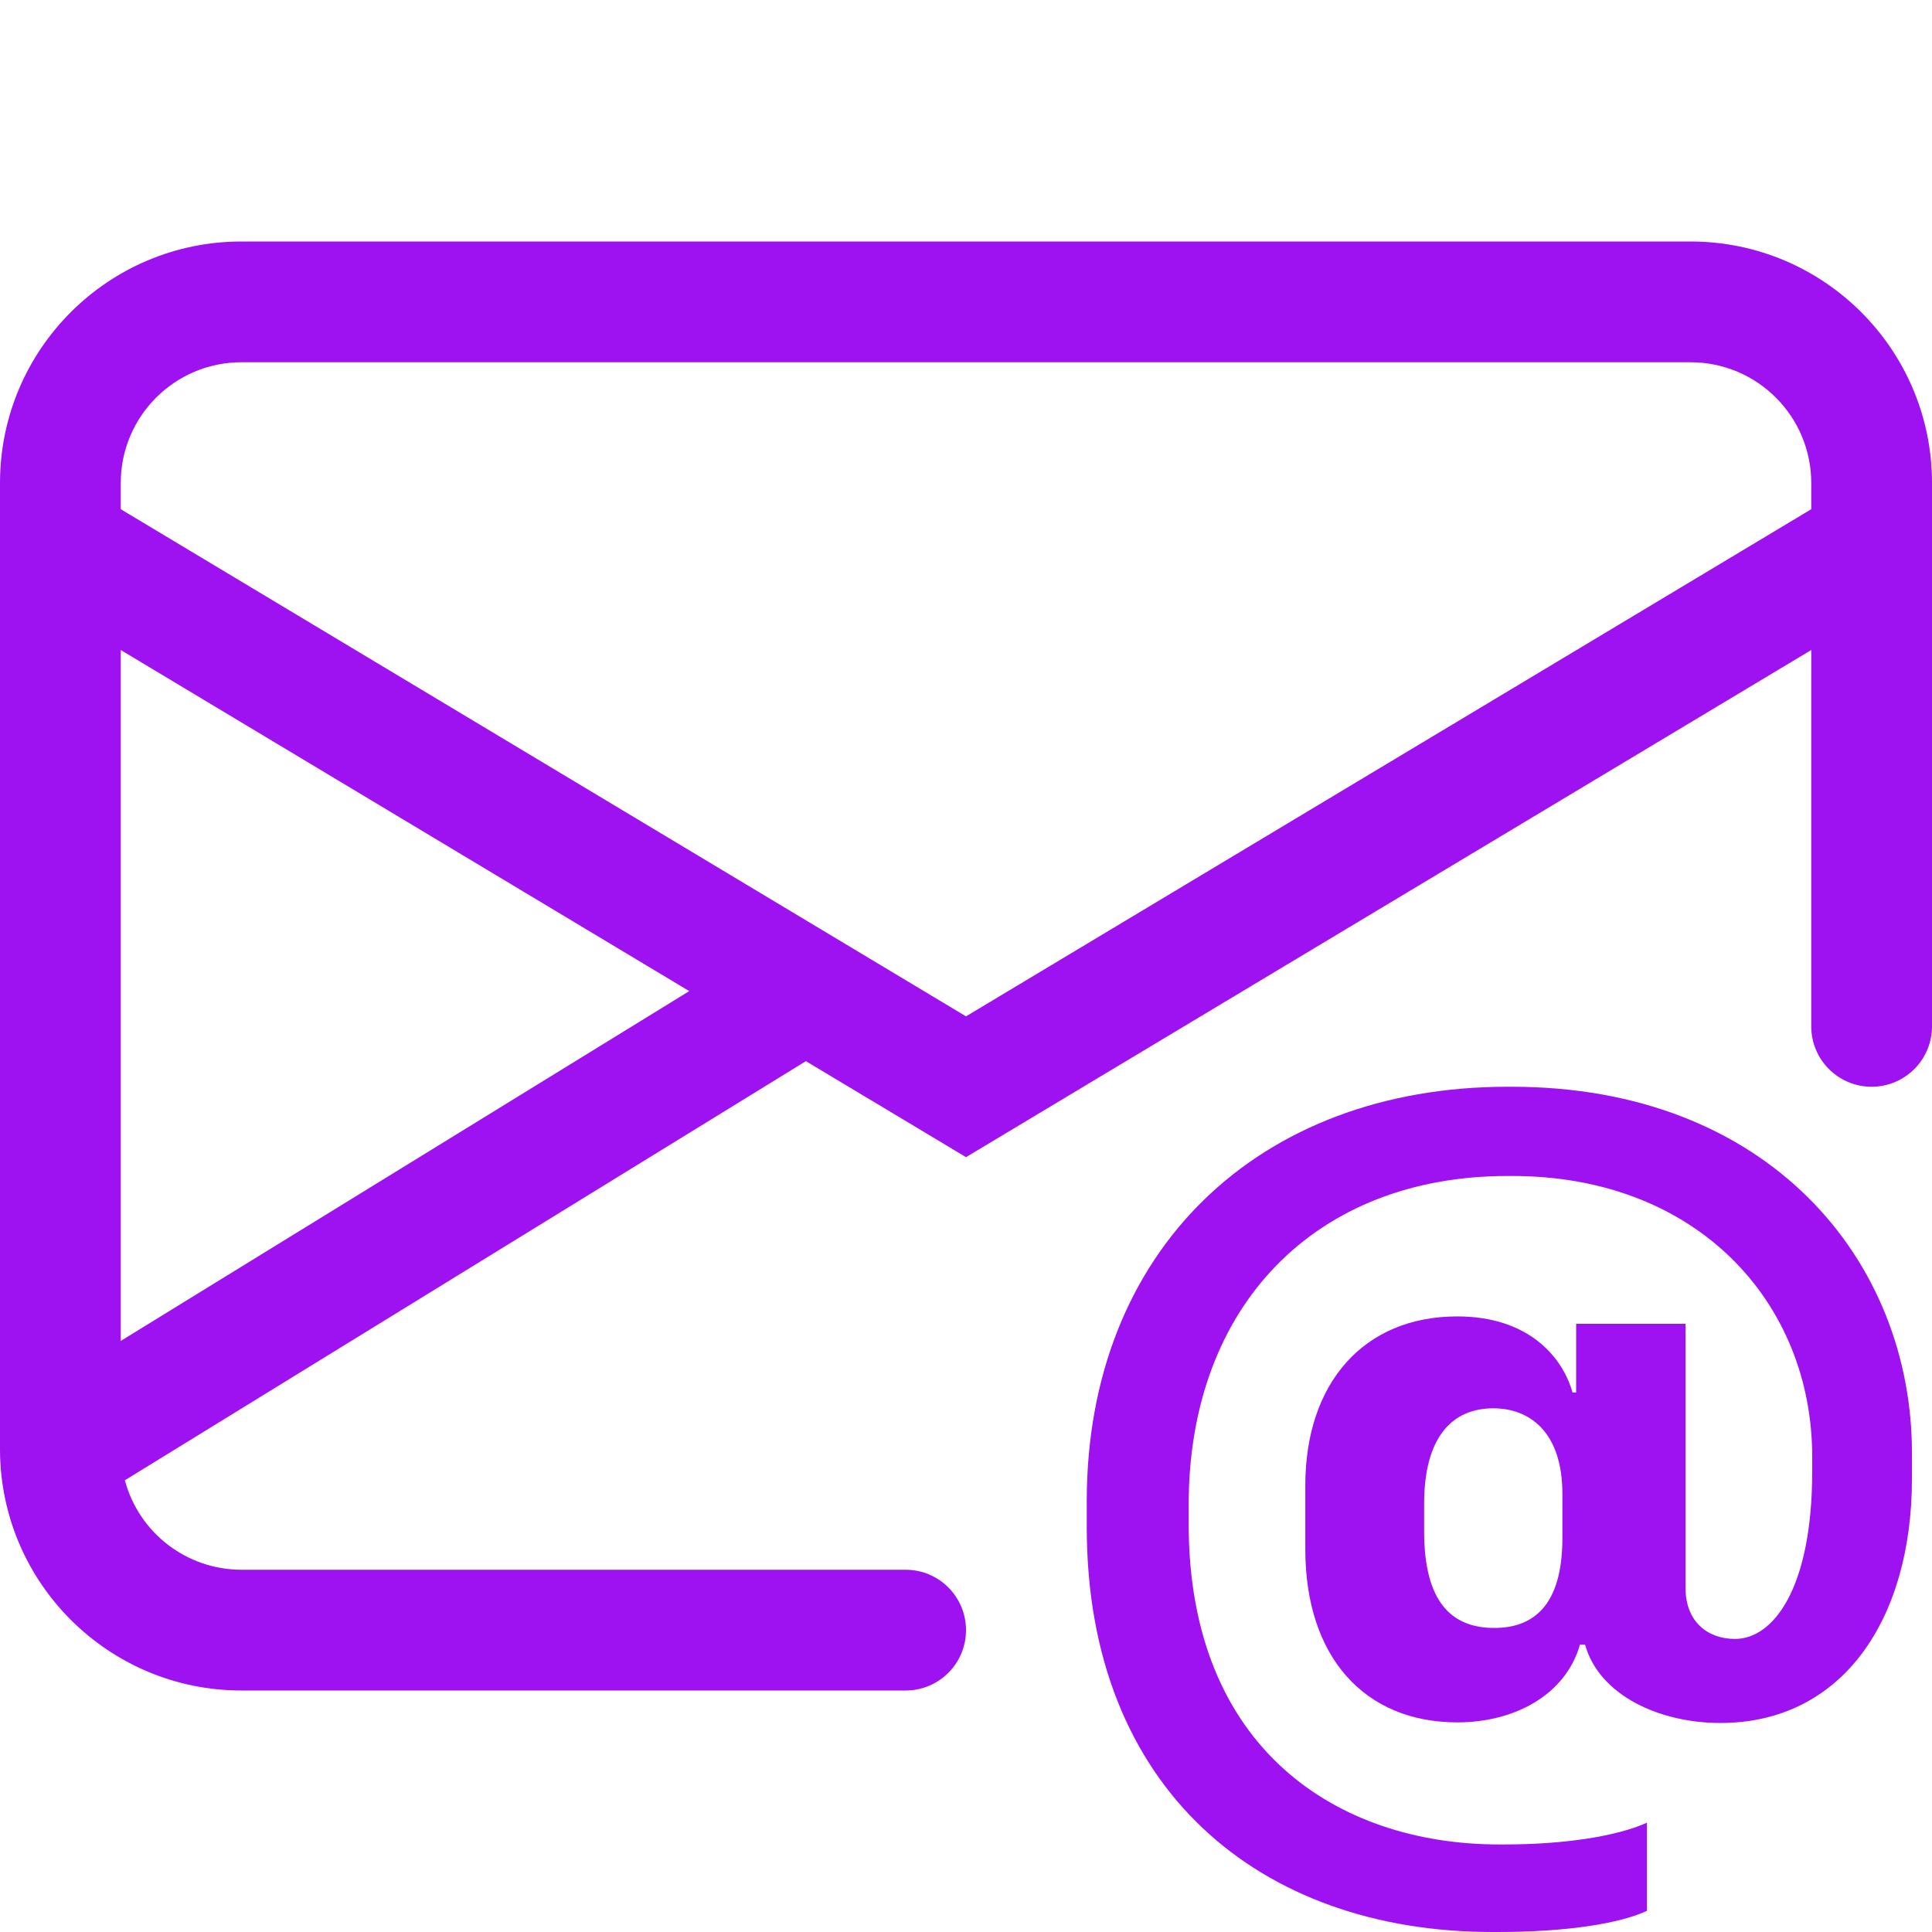
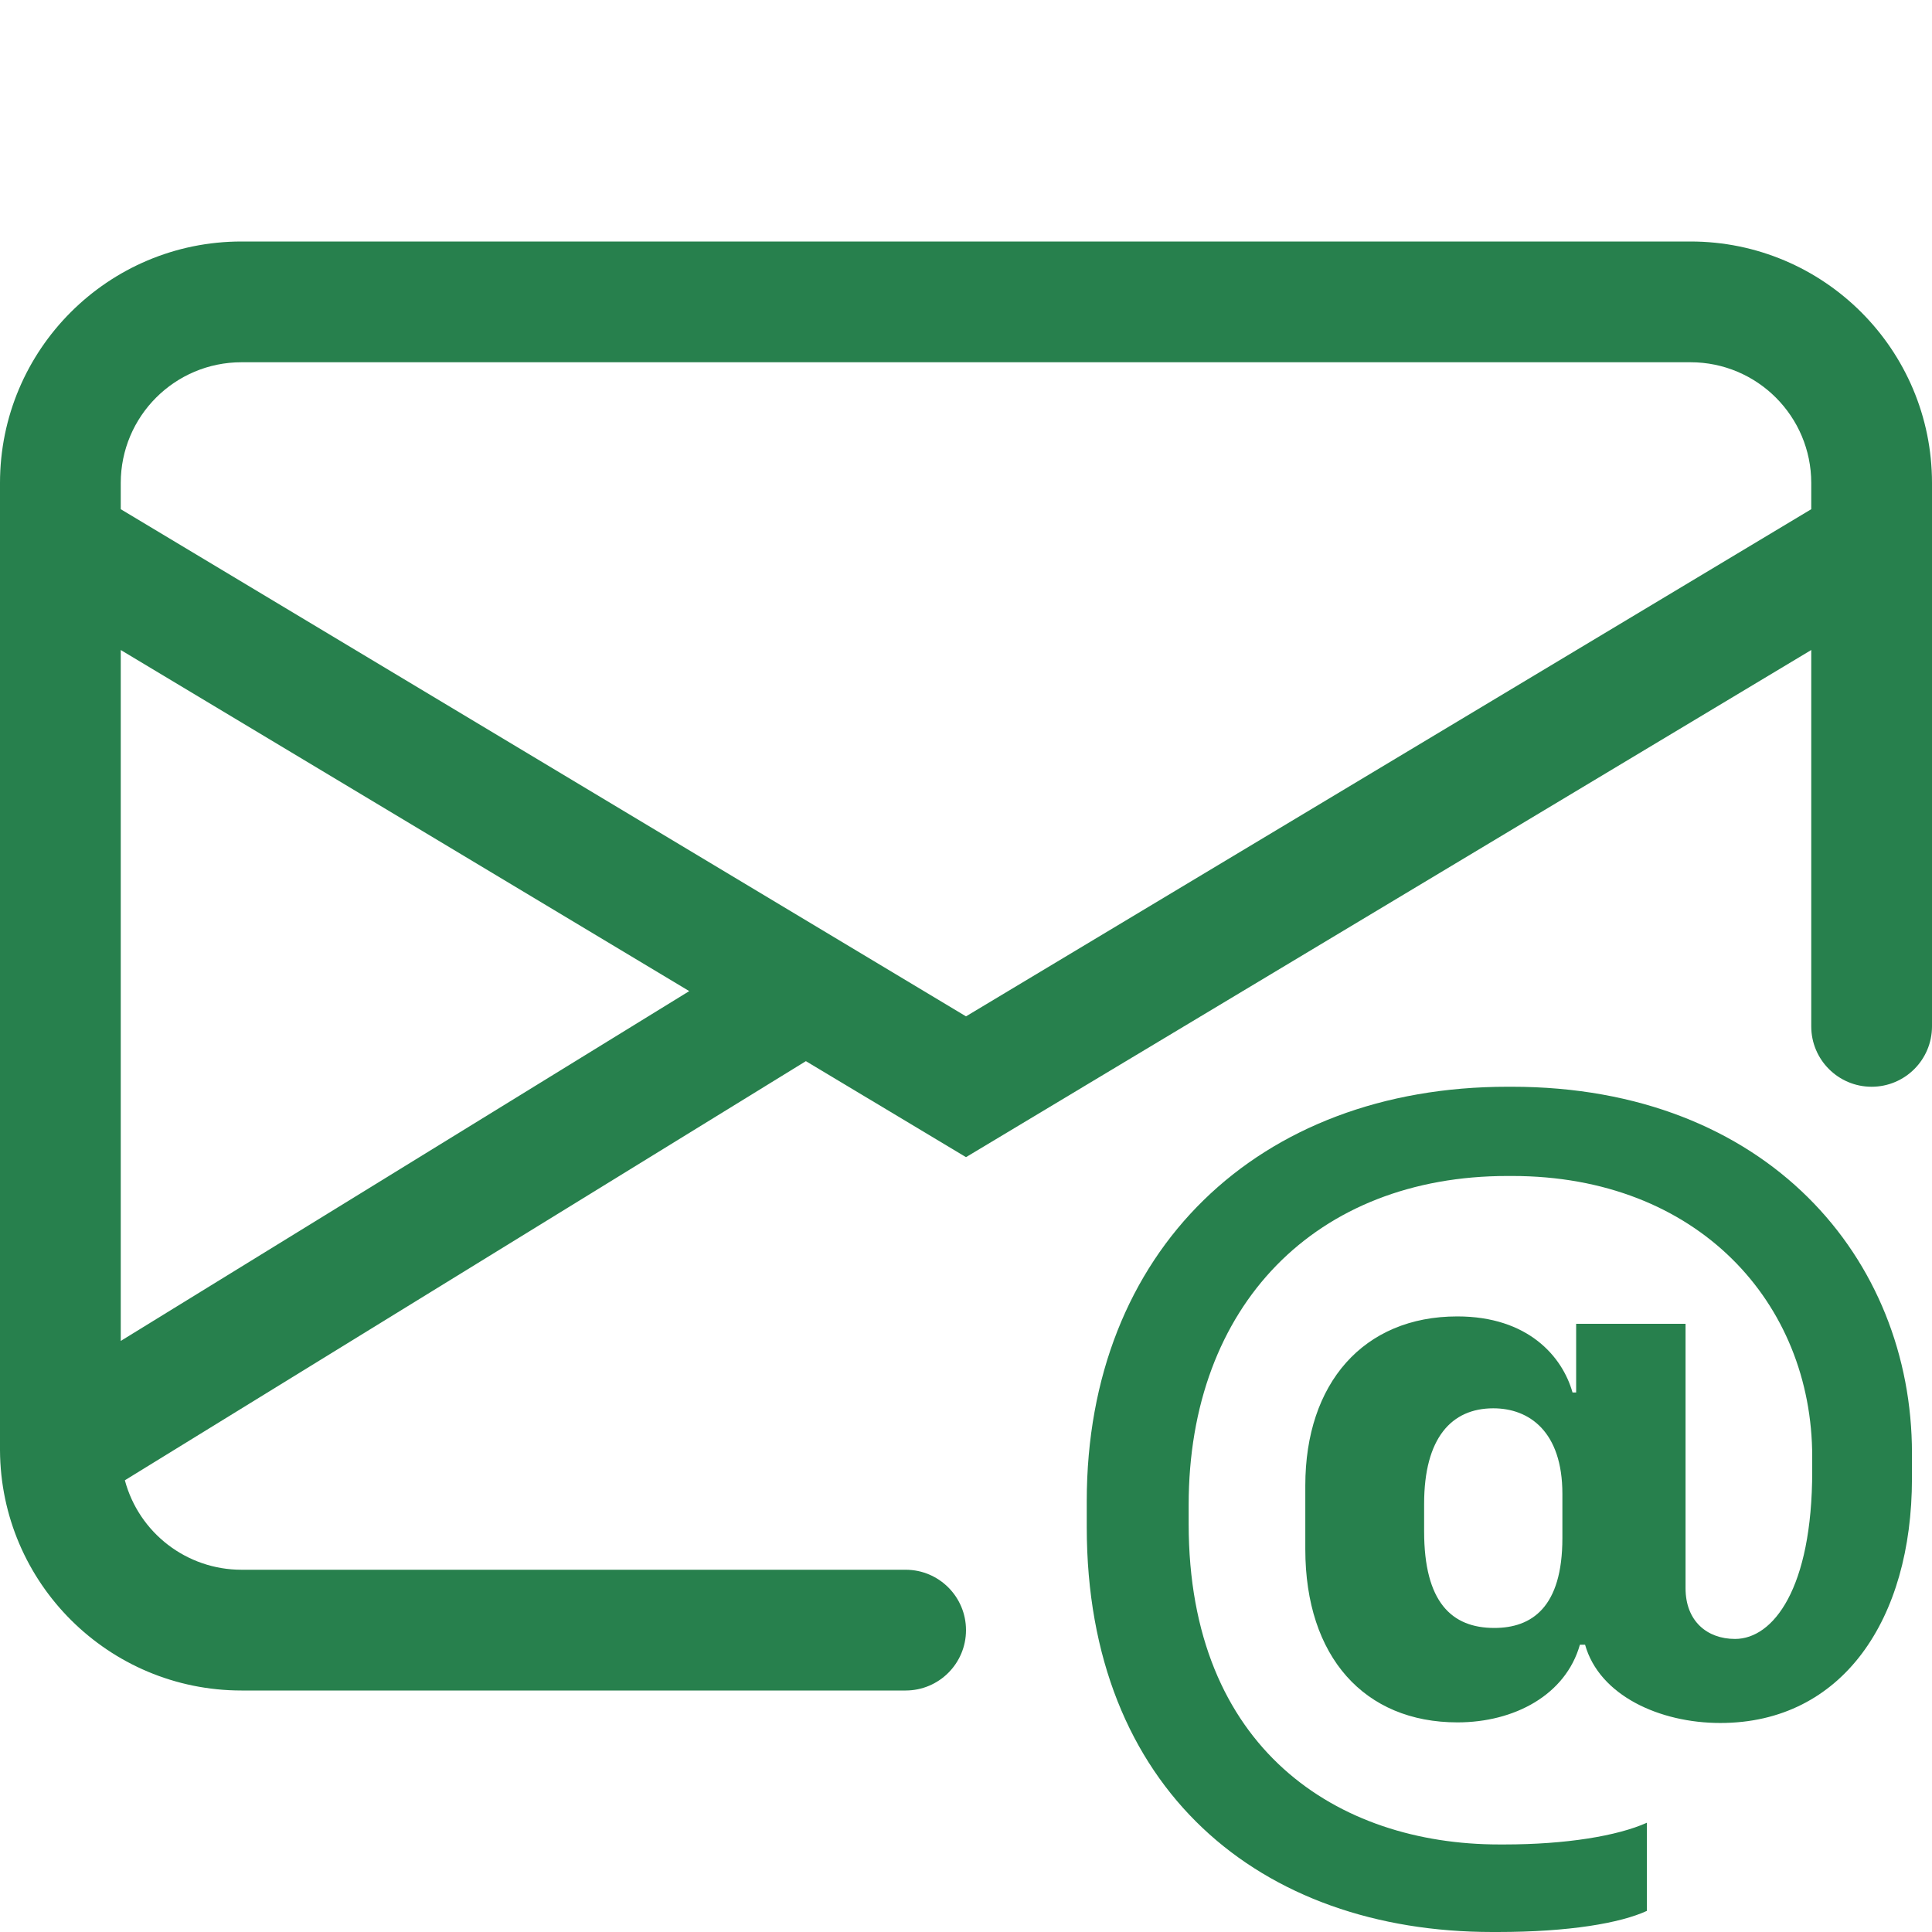
- <svg xmlns="http://www.w3.org/2000/svg" width="16" height="16" fill="#9e11f0" class="bi bi-envelope-at" viewBox="0 0 16 16">
+ <svg xmlns="http://www.w3.org/2000/svg" width="16" height="16" fill="#27804d" class="bi bi-envelope-at" viewBox="0 0 16 16">
  <path d="M2 2a2 2 0 0 0-2 2v8.01A2 2 0 0 0 2 14h5.5a.5.5 0 0 0 0-1H2a1 1 0 0 1-.966-.741l5.64-3.471L8 9.583l7-4.2V8.5a.5.5 0 0 0 1 0V4a2 2 0 0 0-2-2H2Zm3.708 6.208L1 11.105V5.383l4.708 2.825ZM1 4.217V4a1 1 0 0 1 1-1h12a1 1 0 0 1 1 1v.217l-7 4.2-7-4.2Z" />
  <path d="M14.247 14.269c1.01 0 1.587-.857 1.587-2.025v-.21C15.834 10.43 14.64 9 12.52 9h-.035C10.42 9 9 10.36 9 12.432v.214C9 14.82 10.438 16 12.358 16h.044c.594 0 1.018-.074 1.237-.175v-.73c-.245.11-.673.18-1.18.18h-.044c-1.334 0-2.571-.788-2.571-2.655v-.157c0-1.657 1.058-2.724 2.64-2.724h.04c1.535 0 2.484 1.05 2.484 2.326v.118c0 .975-.324 1.39-.639 1.39-.232 0-.41-.148-.41-.42v-2.19h-.906v.569h-.03c-.084-.298-.368-.63-.954-.63-.778 0-1.259.555-1.259 1.4v.528c0 .892.49 1.434 1.26 1.434.471 0 .896-.227 1.014-.643h.043c.118.42.617.648 1.12.648Zm-2.453-1.588v-.227c0-.546.227-.791.573-.791.297 0 .572.192.572.708v.367c0 .573-.253.744-.564.744-.354 0-.581-.215-.581-.8Z" />
</svg>
